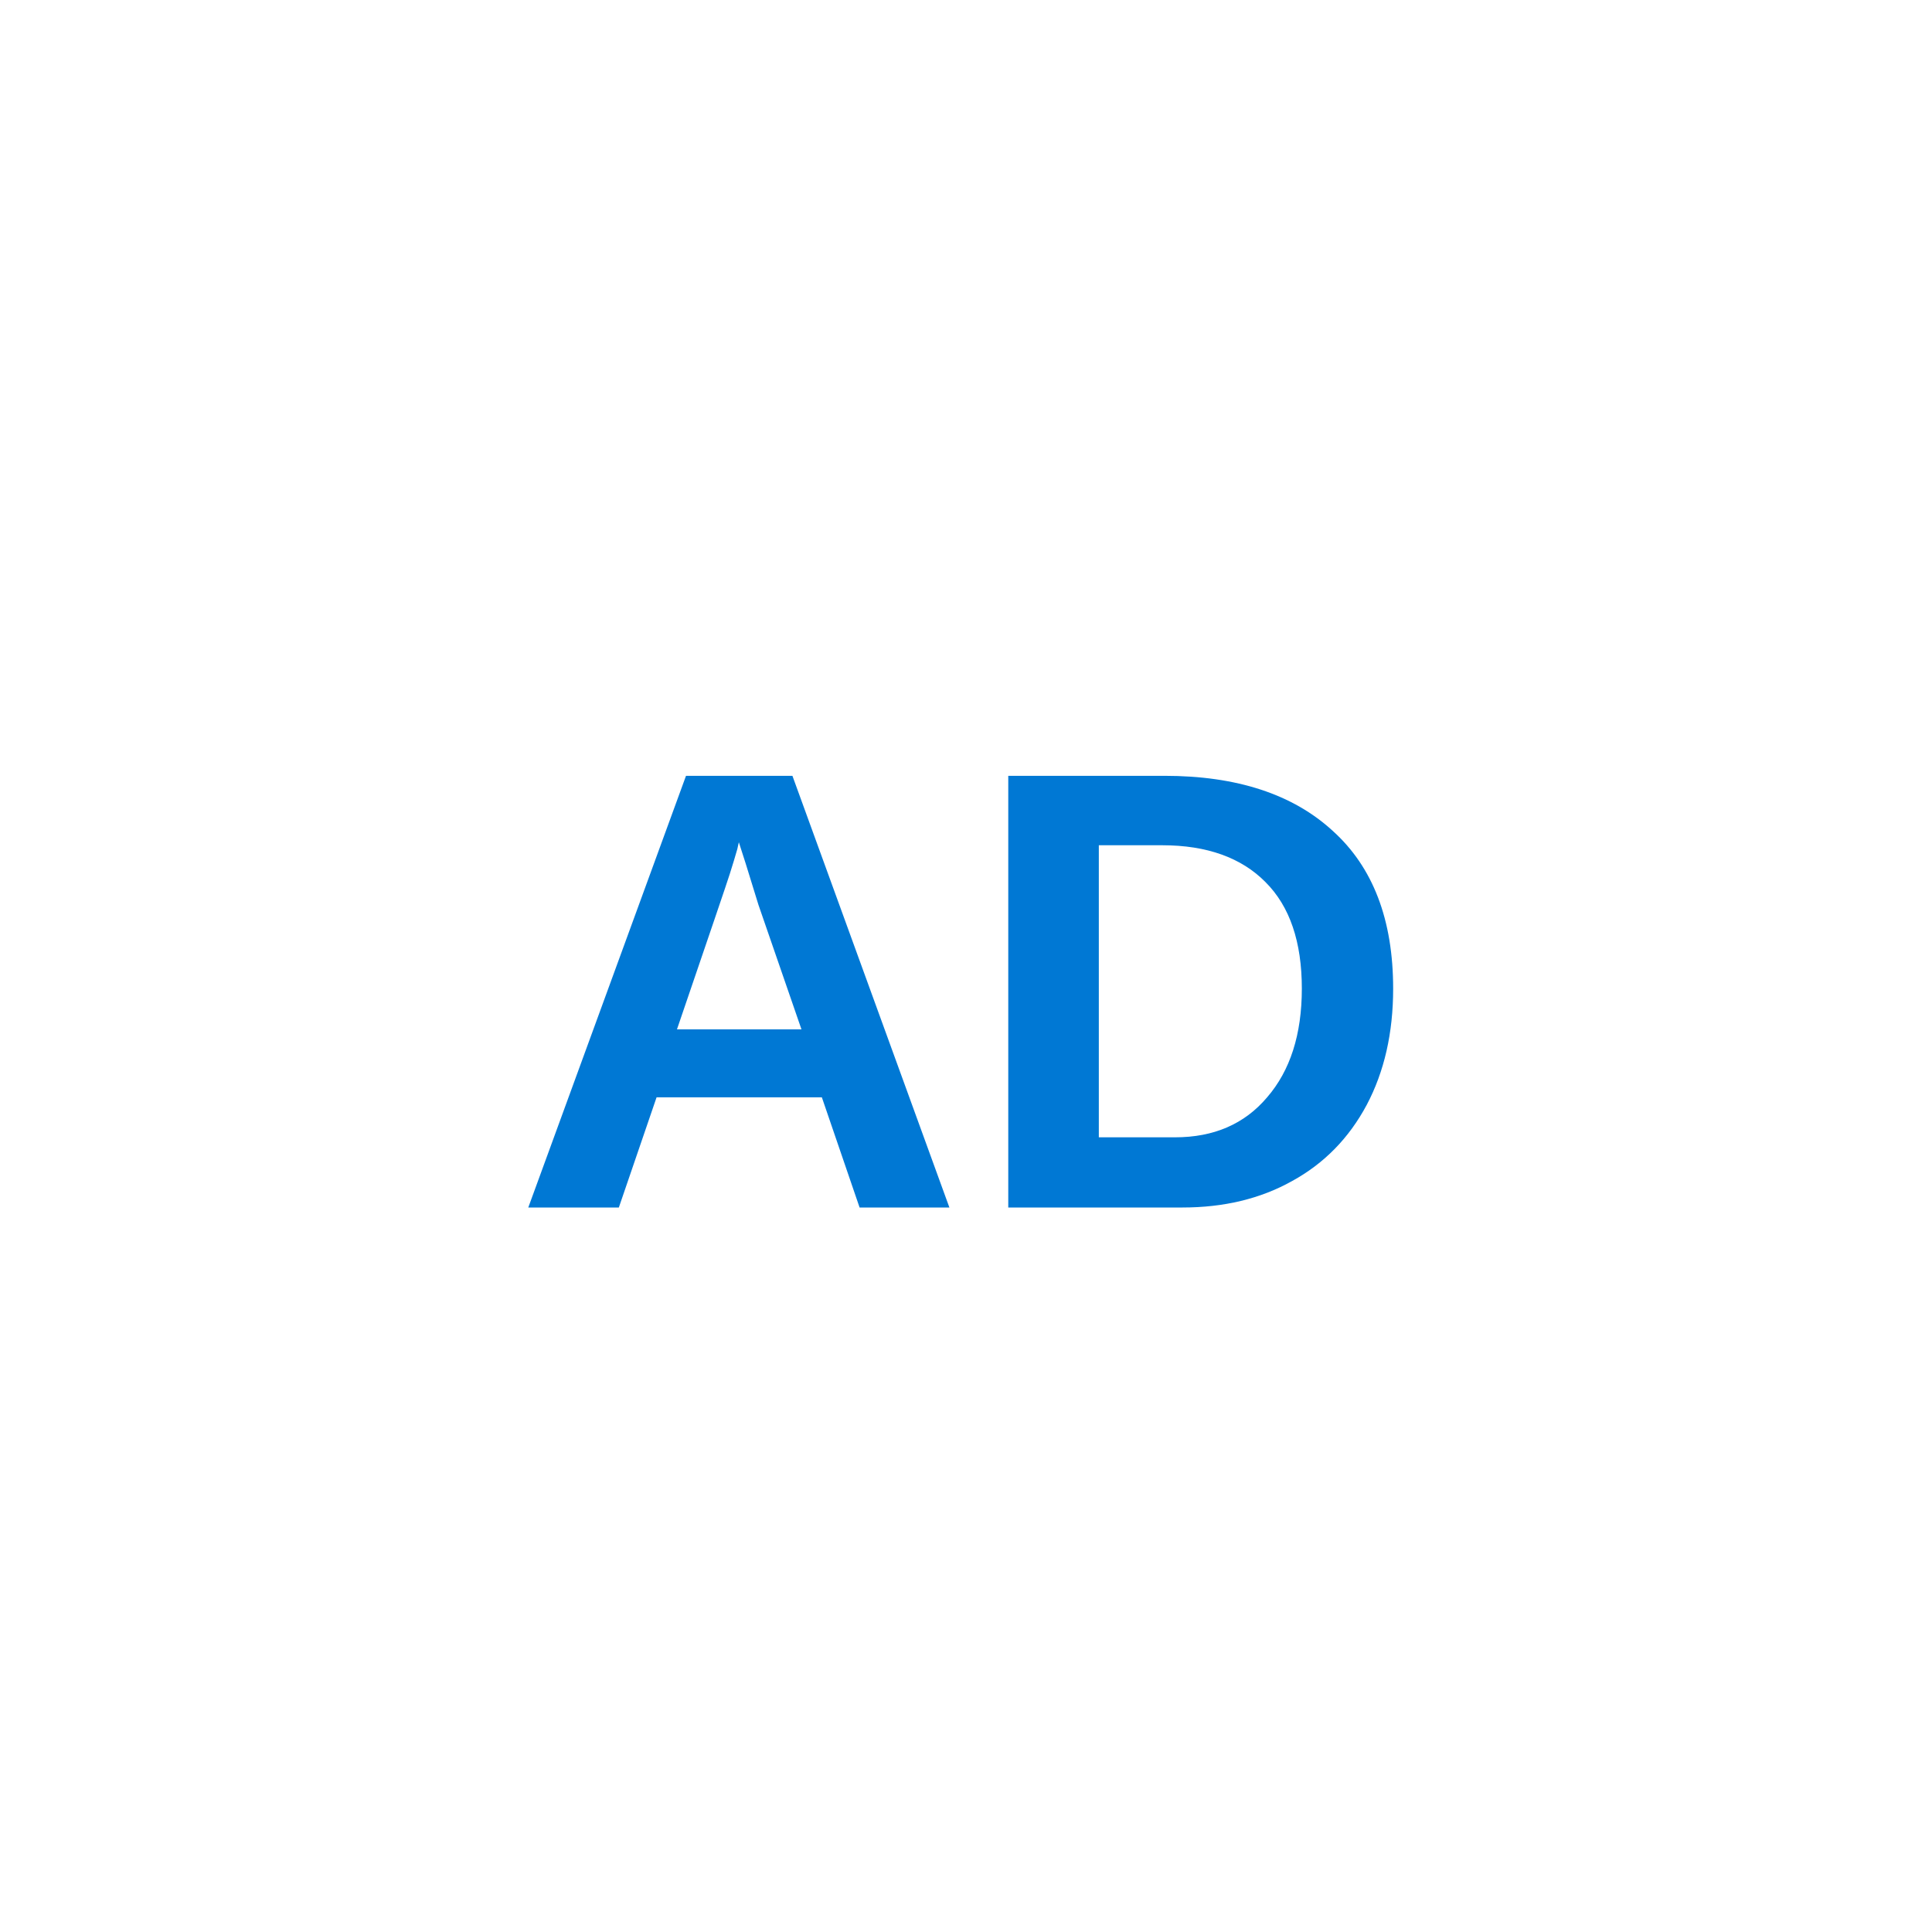
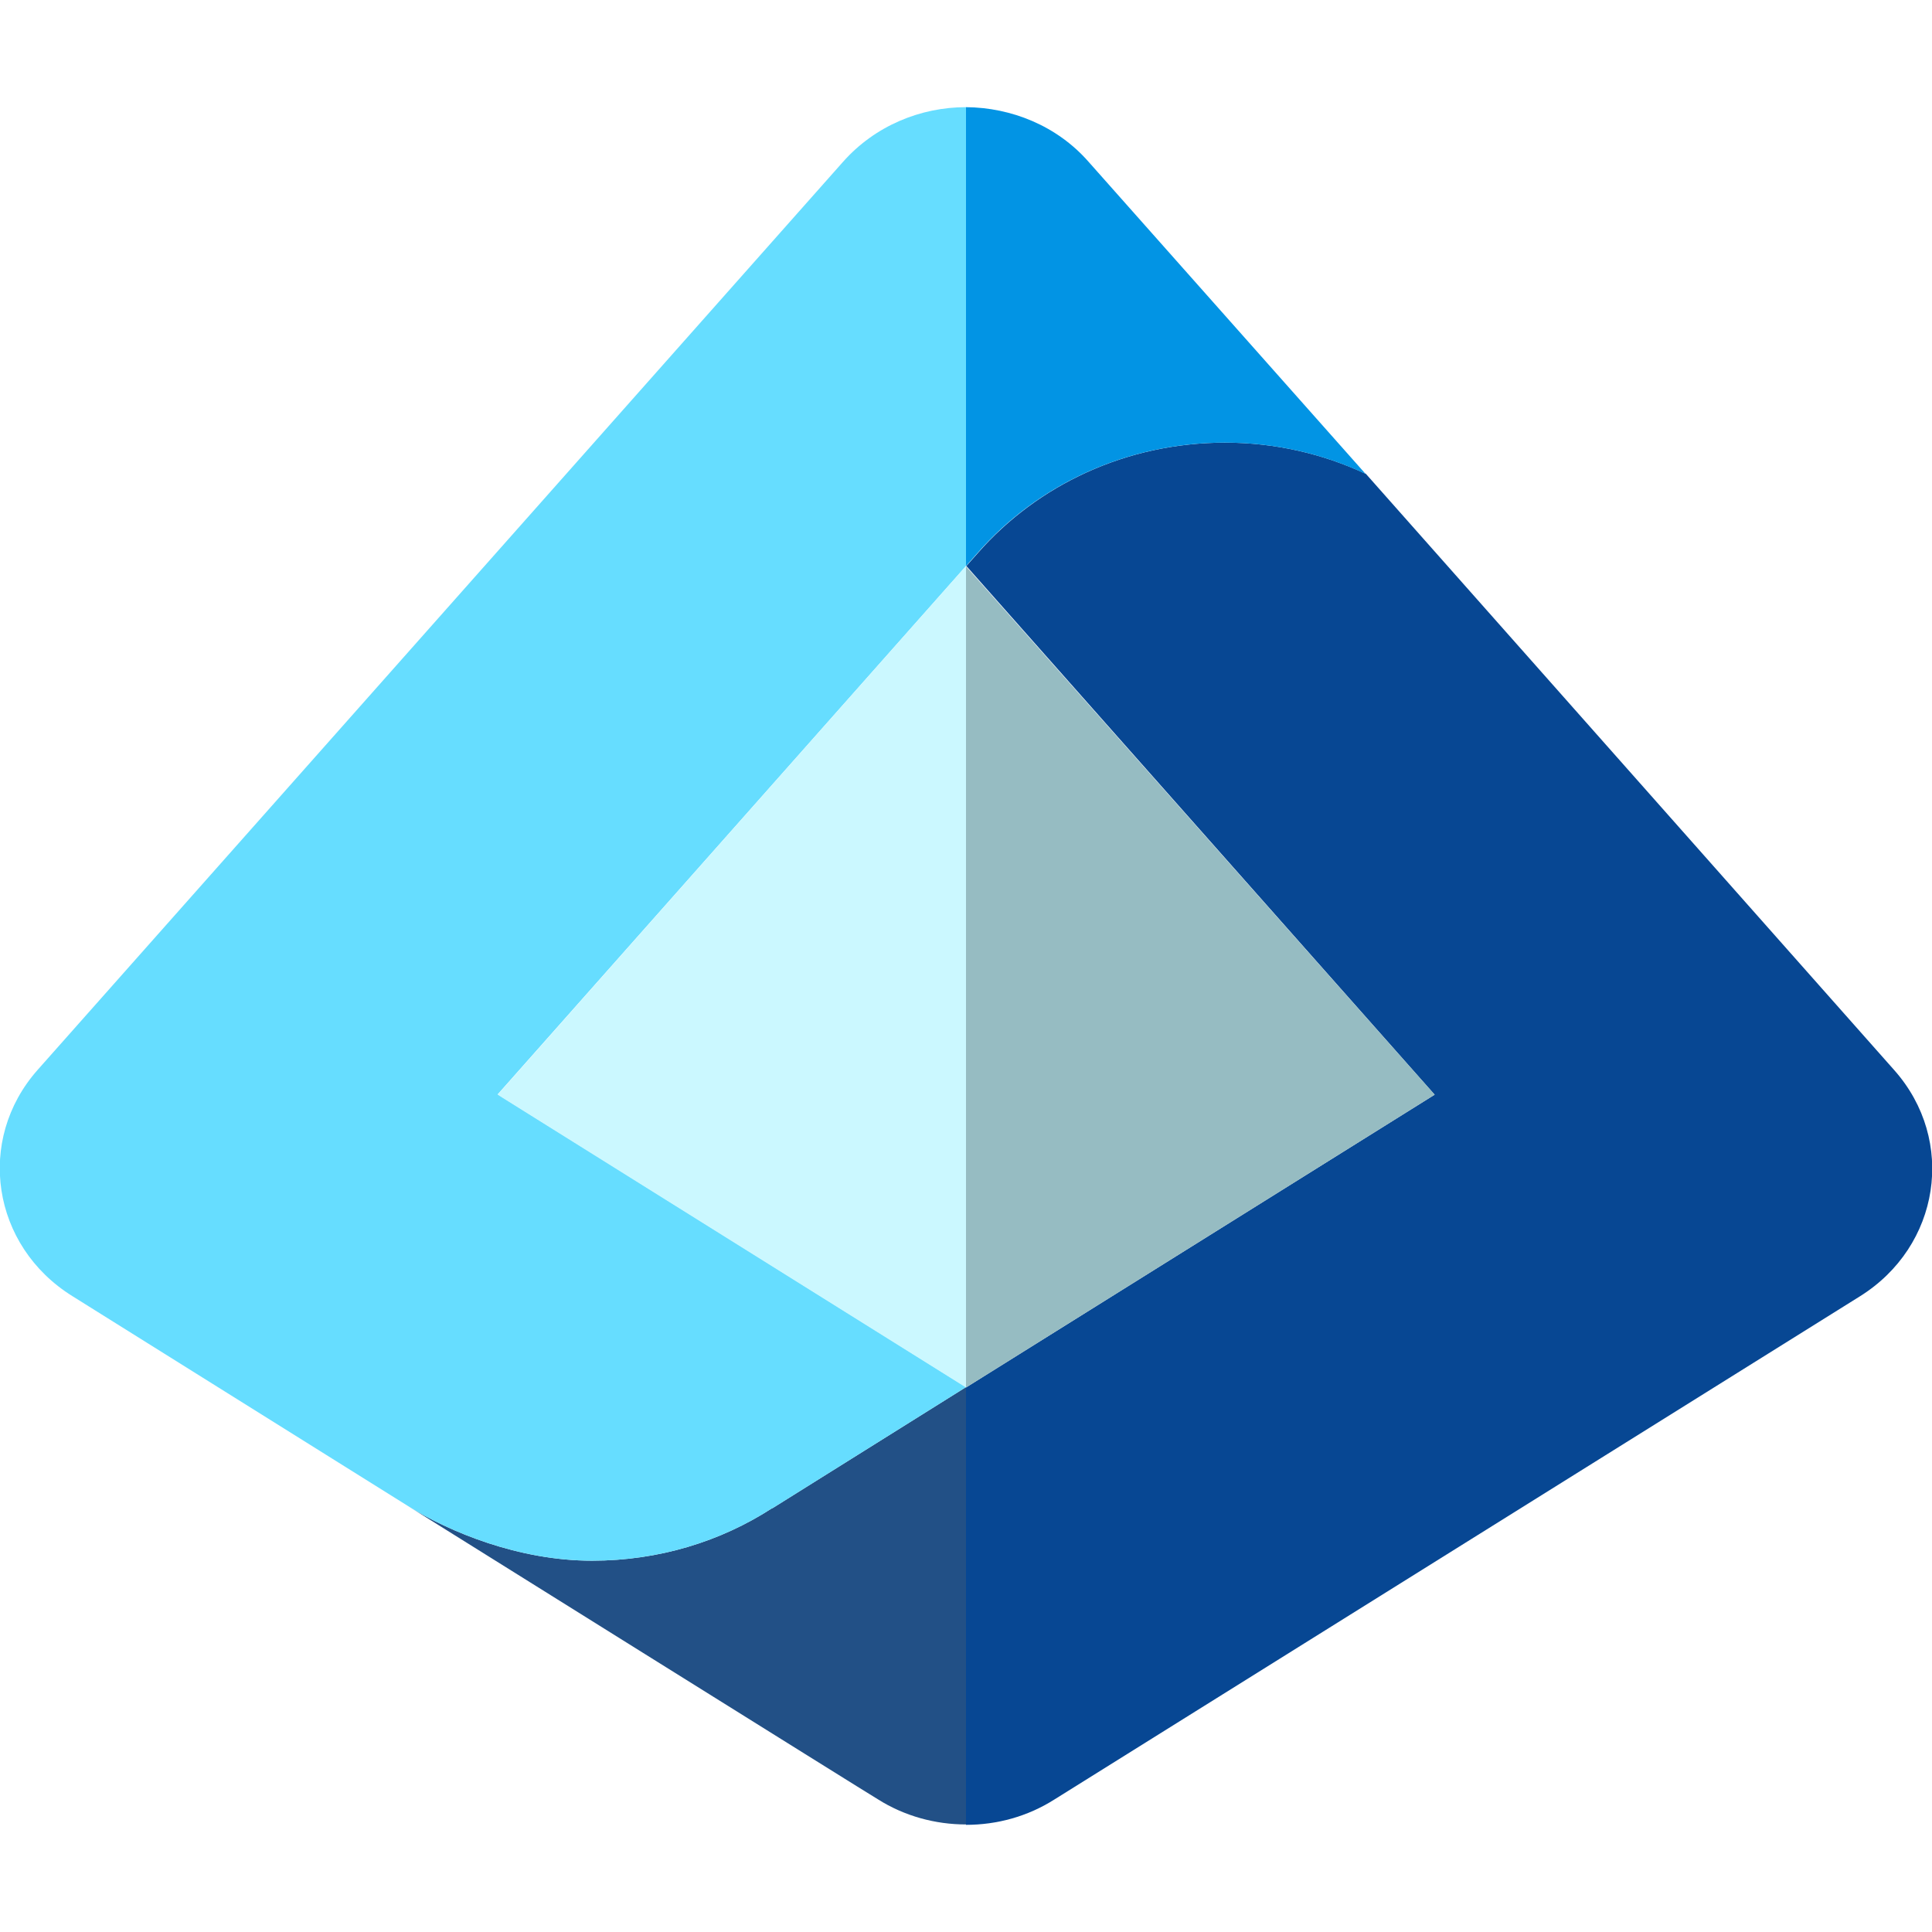
- <svg xmlns="http://www.w3.org/2000/svg" viewBox="0 0 40 40">
-   <text x="20" y="25" text-anchor="middle" font-family="Arial, Helvetica, sans-serif" font-size="13" font-weight="700" fill="#0078D4">AD</text>
+ <svg xmlns="http://www.w3.org/2000/svg" width="1em" height="1em" viewBox="0 0 512 512">
+   <path fill="#225086" d="M108.1 399.1c11 6.9 29.4 14.5 48.8 14.5c17.7 0 34.1-5.1 47.7-13.9h.1l51.3-32.1v115.9c-8.1 0-16.3-2.2-23.4-6.7c0 .1-124.5-77.7-124.5-77.7" />
+   <path fill="#6df" d="M223.4 42.9L10 283.5c-16.5 18.6-12.2 46.7 9.2 60c0 0 79 49.4 88.9 55.6c11 6.9 29.4 14.5 48.8 14.5c17.7 0 34.1-5.1 47.7-13.9h.1l51.3-32.1L131.9 290L256 150V28.4c-12 0-24.1 4.9-32.6 14.5" />
+   <path fill="#cbf8ff" d="m131.9 290.1l1.4.9L256 367.7V150z" />
+   <path fill="#074793" d="M492.8 343.6c21.4-13.3 25.7-41.4 9.2-60l-140-158c-11.3-5.3-24-8.3-37.3-8.3c-26.3 0-49.8 11.3-65.5 29.2l-3.1 3.5l124.1 140.1L256 367.7v115.9c8.2 0 16.3-2.2 23.4-6.7z" />
+   <path fill="#0294e4" d="M256 28.4V150l3.1-3.5c15.6-17.8 39.2-29.2 65.5-29.2c13.4 0 26.1 3 37.3 8.3l-73.4-82.7c-8.4-9.6-20.5-14.4-32.5-14.5" />
+   <path fill="#96bcc2" d="M380.2 290.1L256 150.1v217.6z" />
</svg>
